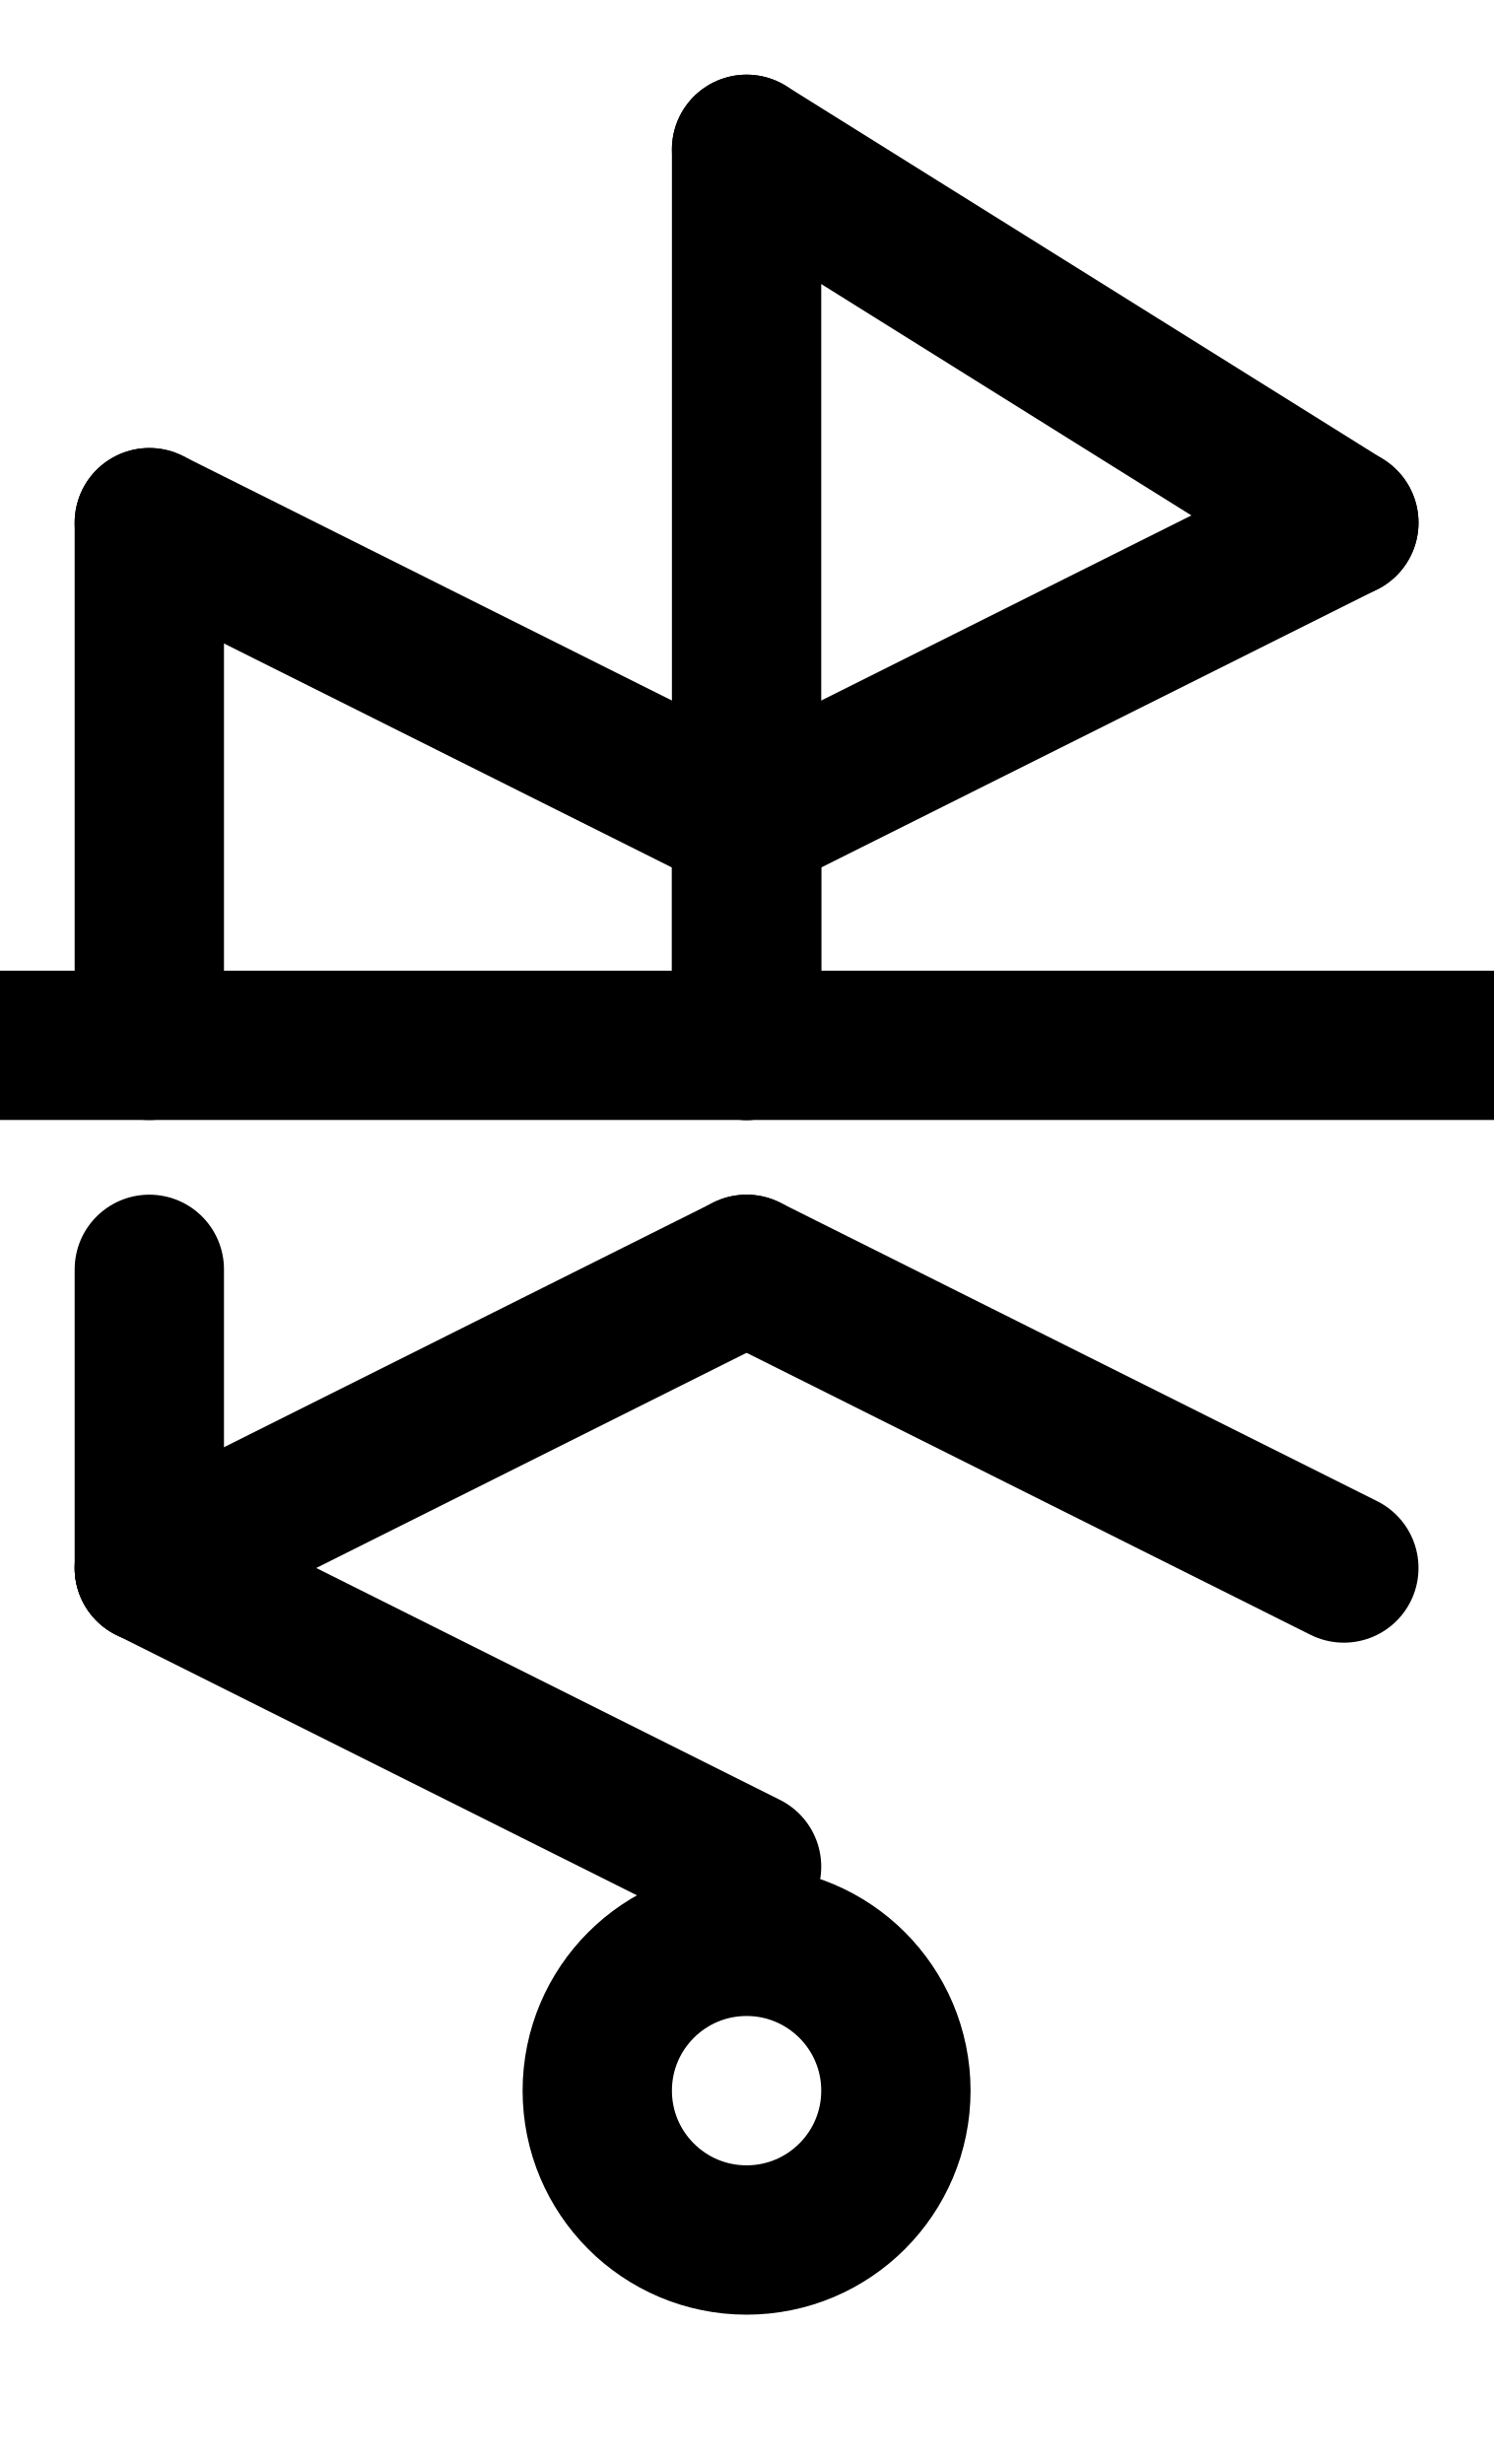
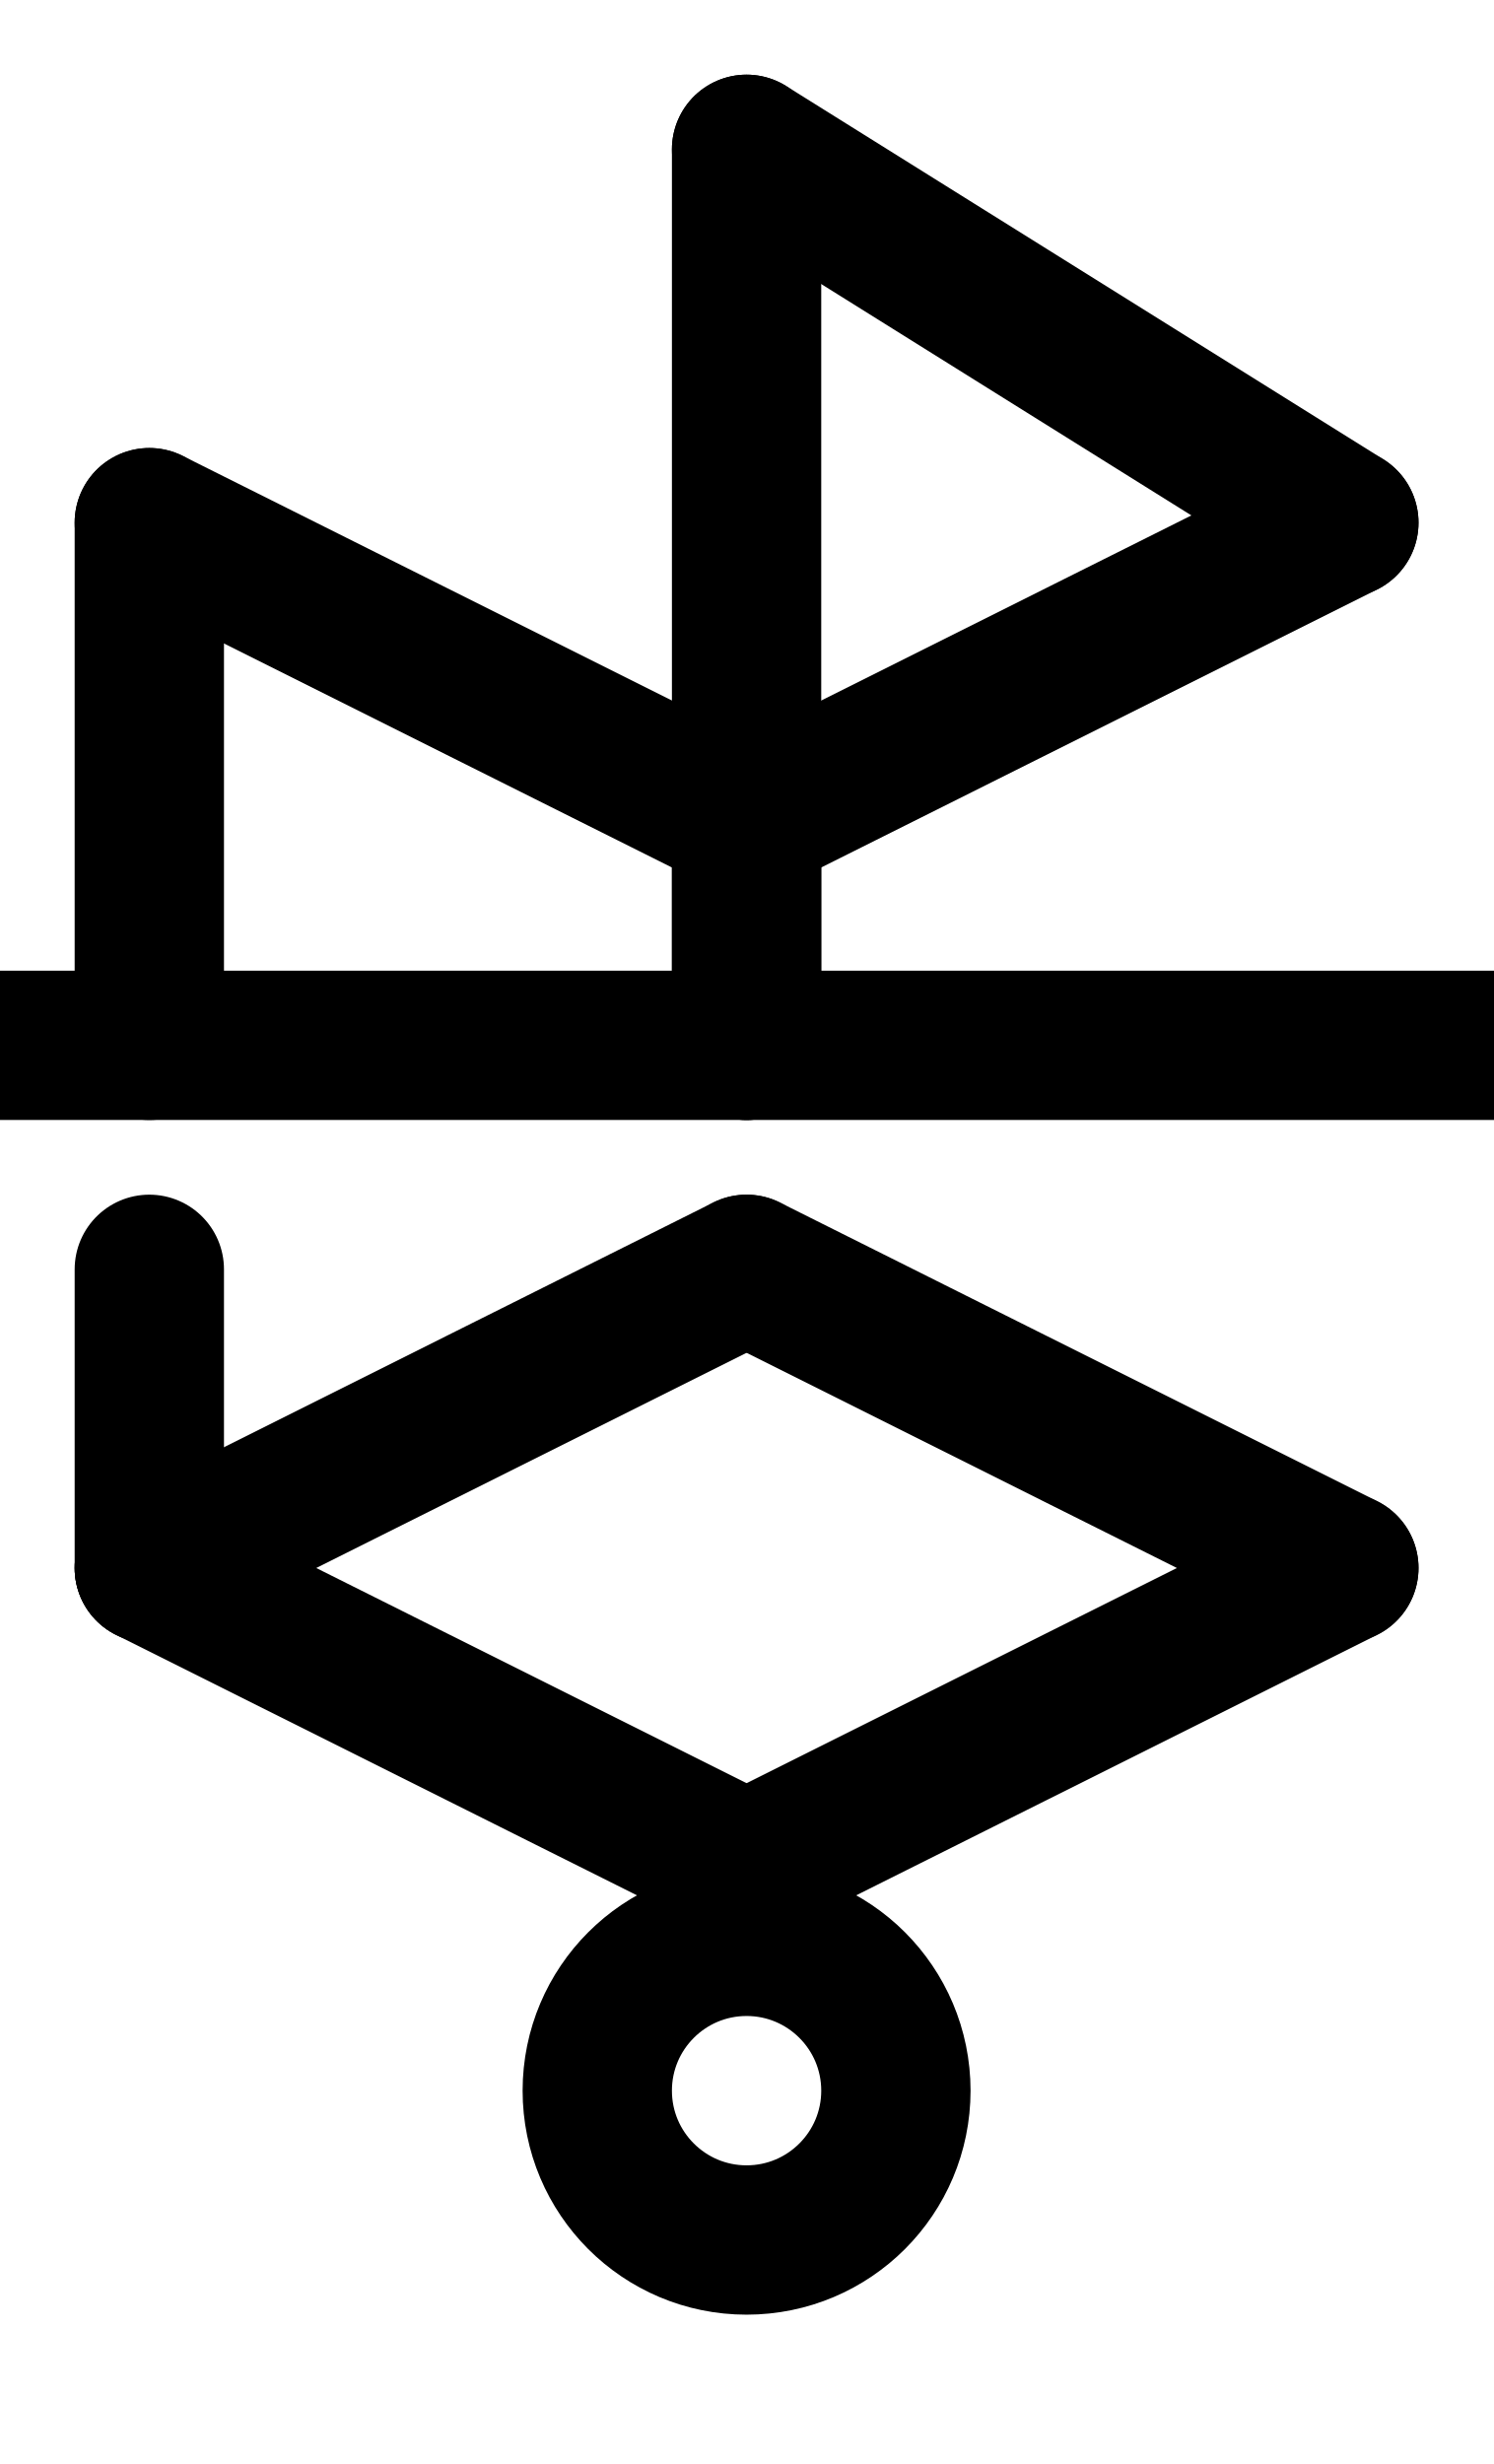
<svg xmlns="http://www.w3.org/2000/svg" viewBox="0 0 100 165">
  <g stroke-width="10" stroke="black" stroke-linecap="round">
    <line id="1" x1="50" y1="10" x2="90" y2="35" />
+     <line id="3" x1="50" y1="125" x2="90" y2="105" />
    <line id="4" x1="10" y1="105" x2="50" y2="125" />
    <line id="5" x1="10" y1="105" x2="10" y2="85" />
    <line id="5b" x1="10" y1="35" x2="10" y2="70" />
    <line id="7" x1="50" y1="10" x2="50" y2="70" />
    <line id="7b" x1="50" y1="55" x2="50" y2="70" />
    <line id="8" x1="50" y1="55" x2="90" y2="35" />
    <line id="9" x1="50" y1="85" x2="90" y2="105" />
    <line id="11" x1="10" y1="105" x2="50" y2="85" />
    <line id="12" x1="10" y1="35" x2="50" y2="55" />
    <line id="13" x1="0" y1="70" x2="100" y2="70" />
    <circle cx="50" cy="140" r="10" fill="transparent" />
  </g>
</svg>
